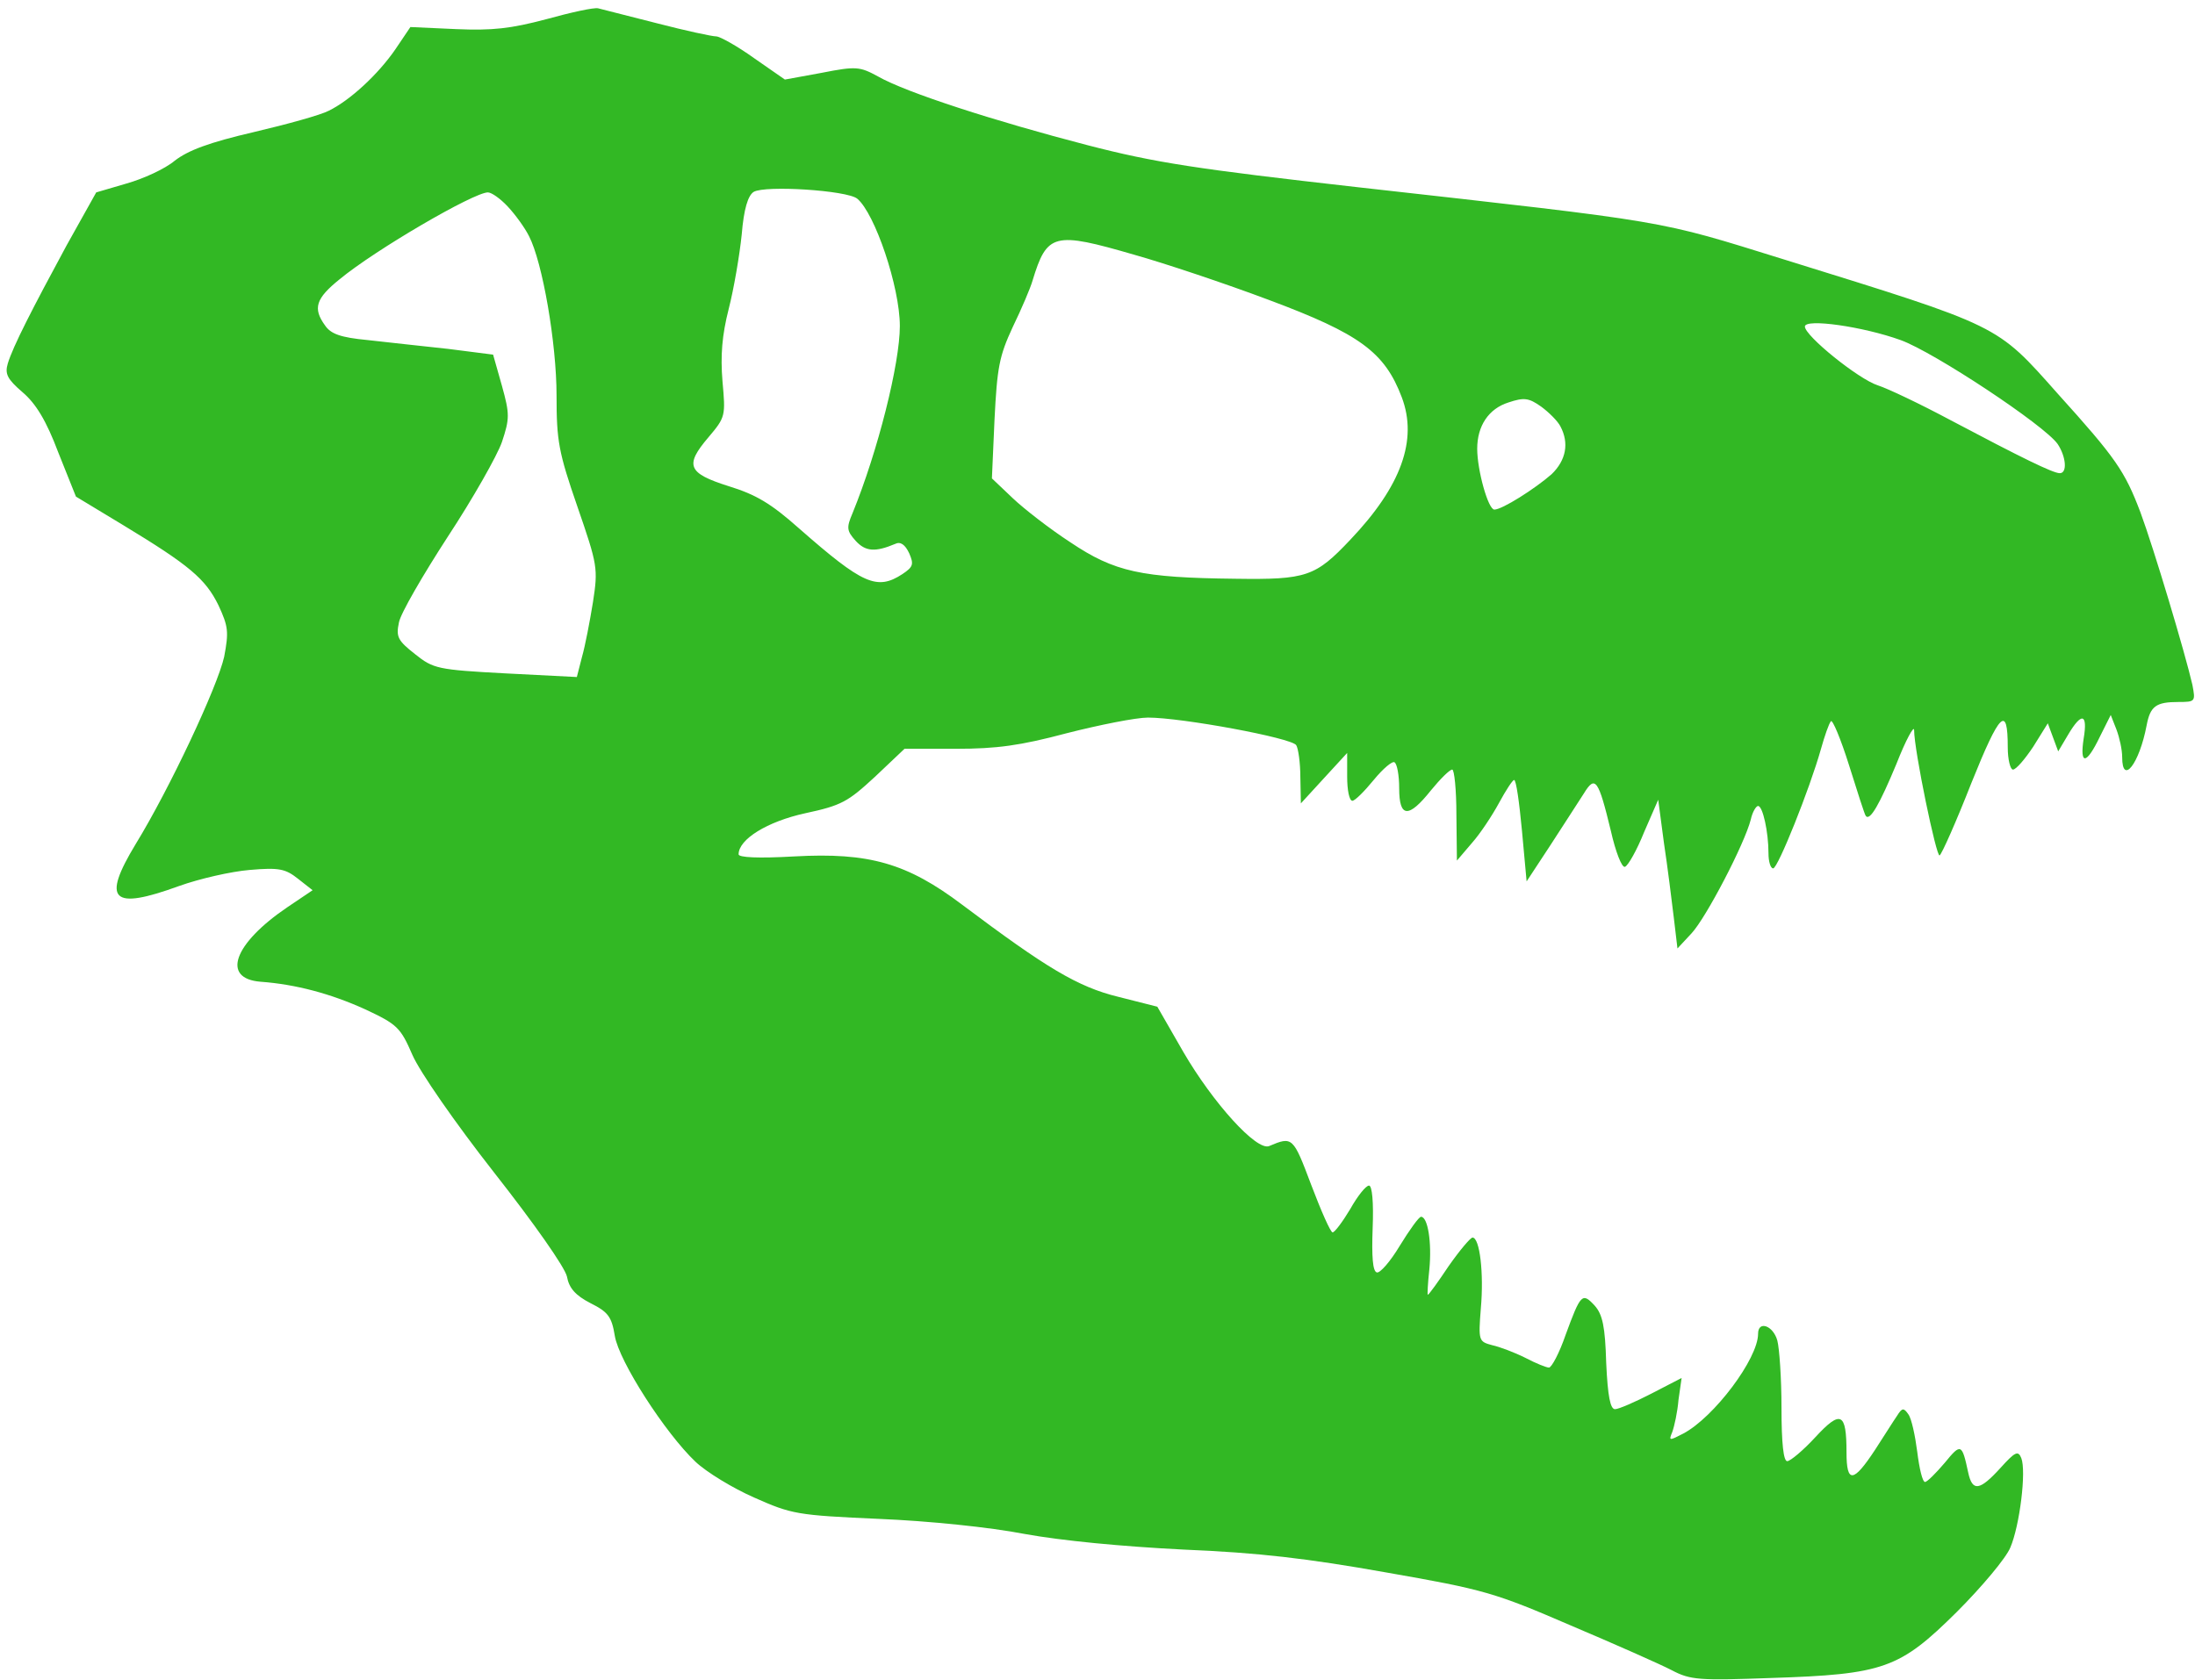
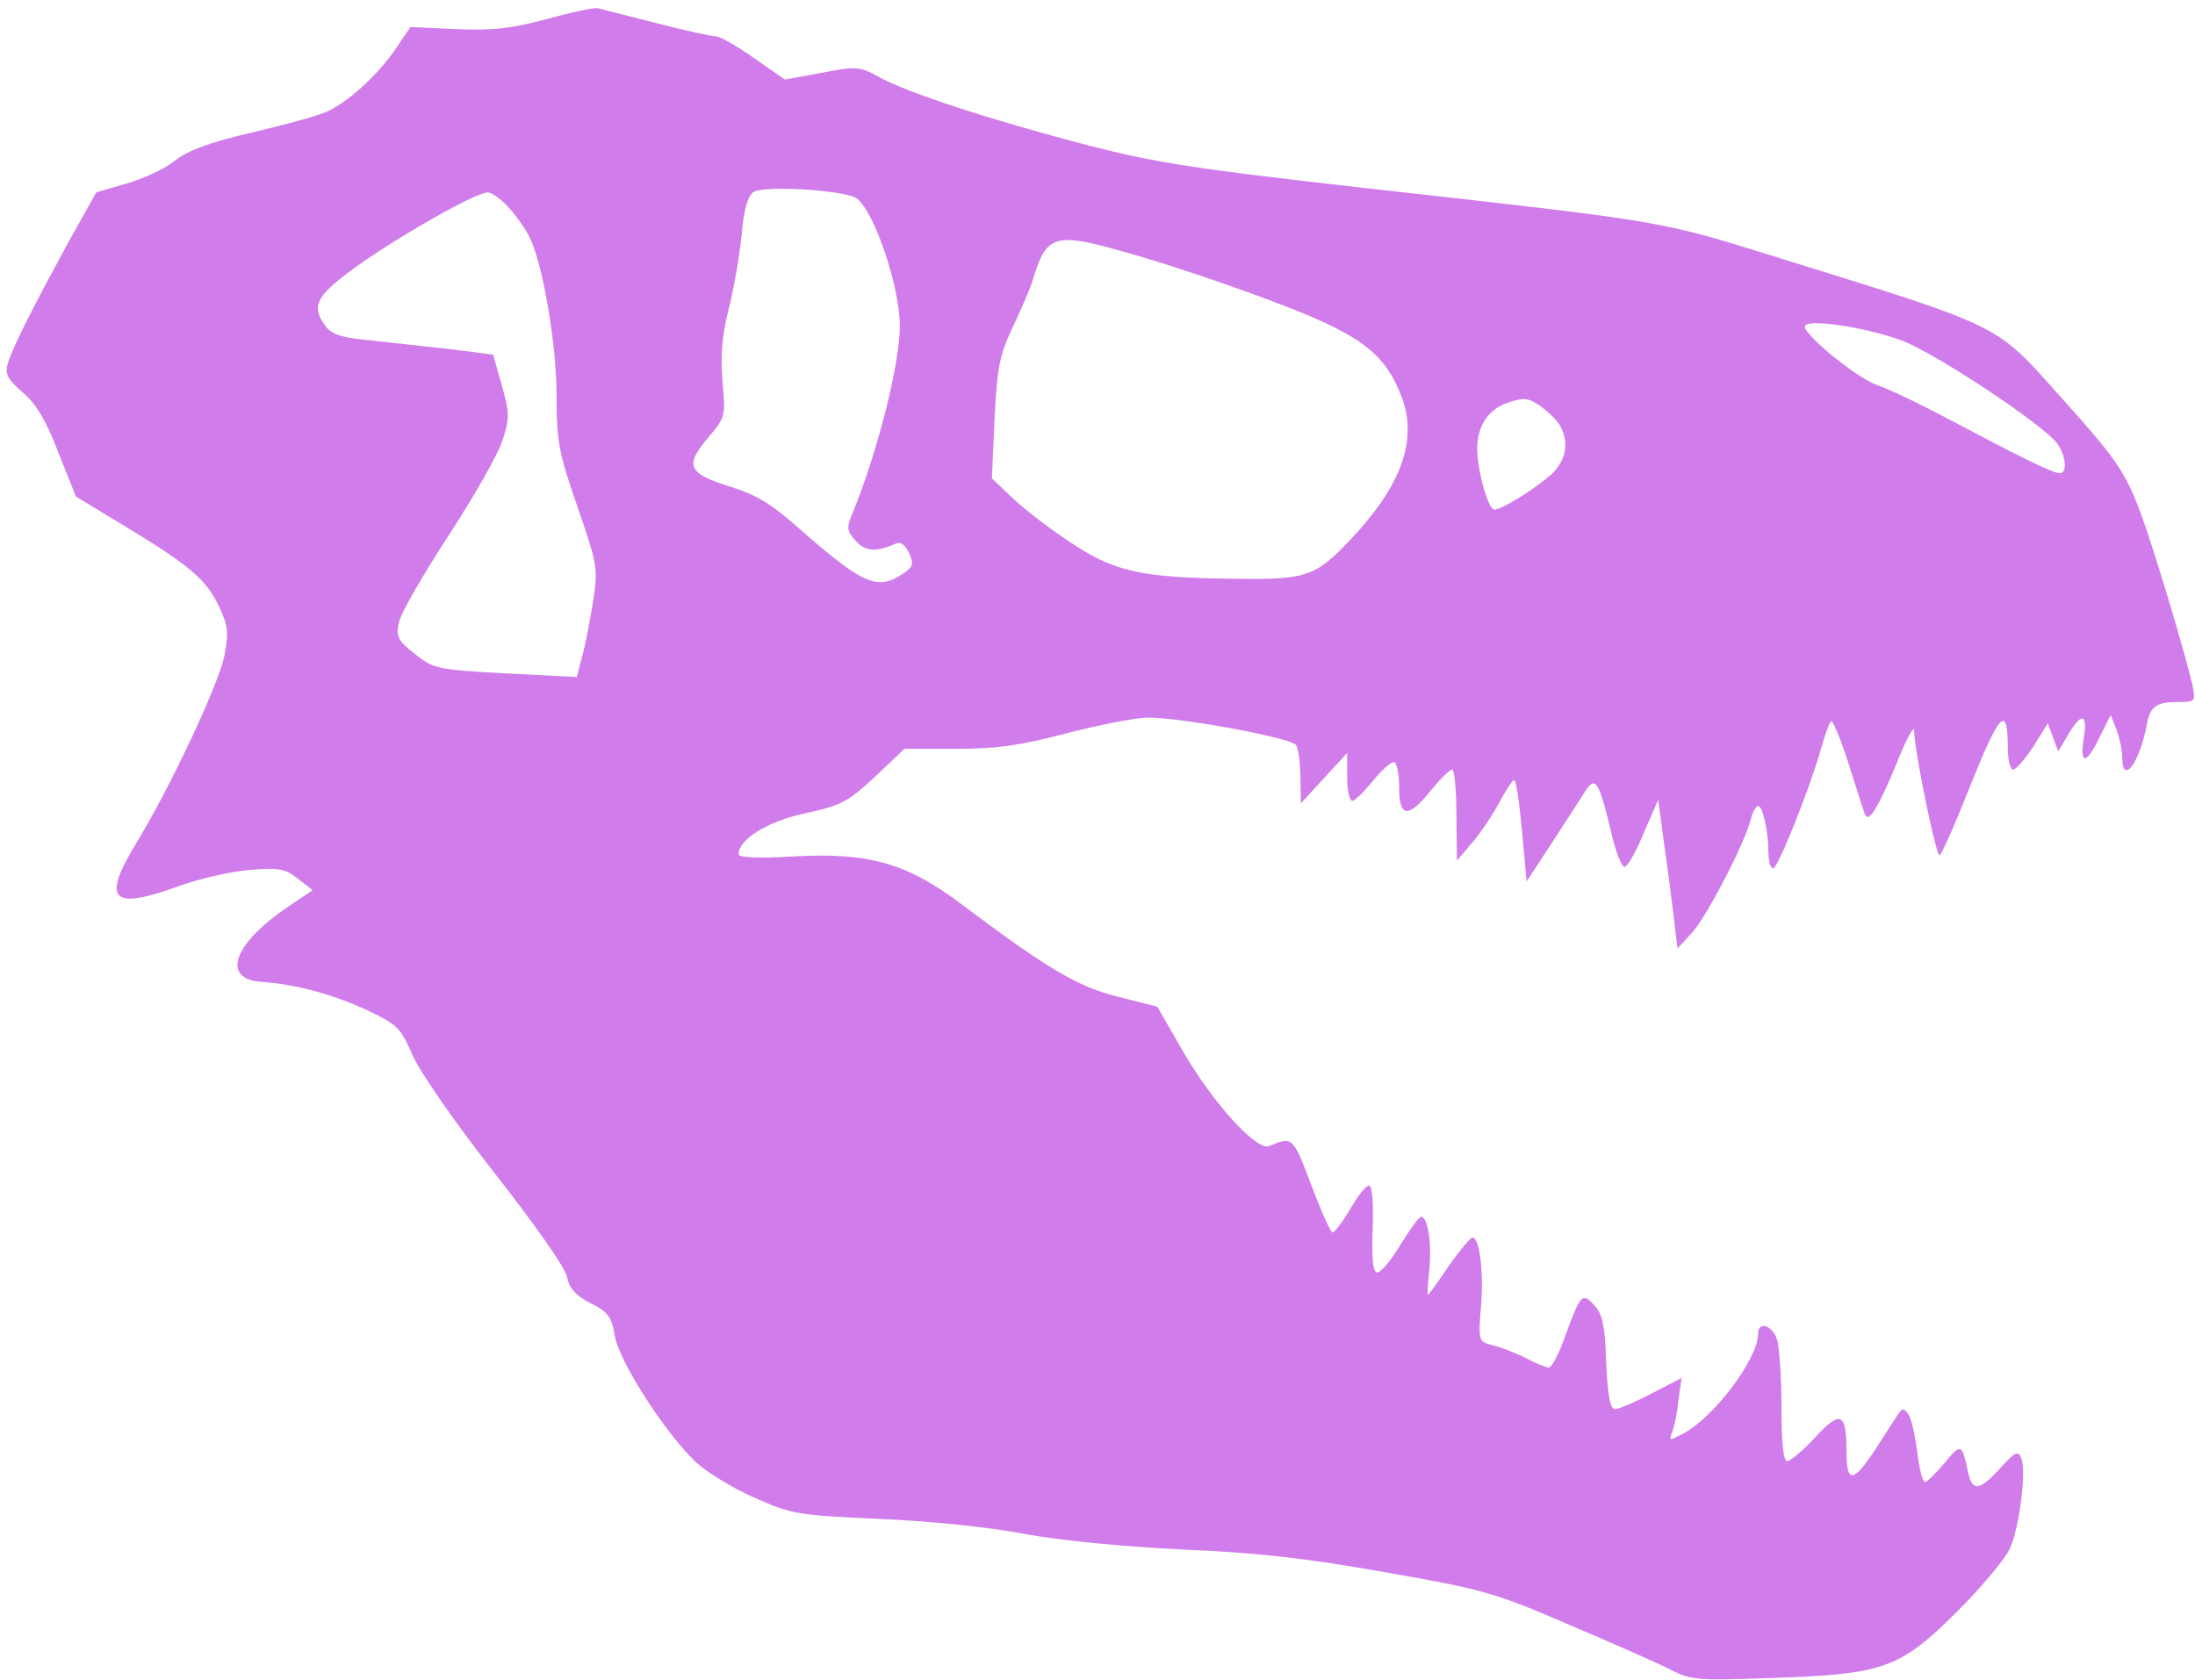
<svg xmlns="http://www.w3.org/2000/svg" version="1.0" width="422pt" height="323pt" viewBox="0 0 422 323" preserveAspectRatio="xMidYMid meet">
-   <g transform="translate(0,323) scale(0.1,-0.1)" fill="#32B824" stroke="none">
+   <g transform="translate(0,323) scale(0.1,-0.1)" fill="#d17ceb" stroke="none">
    <path d="M1050 3193 c-68 -18 -103 -22 -173 -19 l-88 4 -29 -43 c-33 -48 -87 -98 -128 -118 -15 -8 -80 -26 -144 -41 -86 -20 -126 -35 -152 -55 -19 -16 -61 -35 -93 -44 l-58 -17 -57 -102 c-66 -122 -103 -194 -113 -227 -6 -20 -1 -30 28 -55 26 -22 46 -55 69 -116 l34 -85 91 -55 c127 -77 158 -103 183 -154 19 -41 20 -51 11 -99 -13 -58 -105 -254 -170 -360 -66 -109 -46 -128 83 -81 39 14 100 28 136 31 57 5 69 2 93 -17 l28 -22 -49 -33 c-103 -70 -127 -137 -51 -143 68 -5 135 -23 201 -53 62 -29 68 -35 91 -88 14 -32 81 -129 157 -226 77 -98 136 -182 140 -200 4 -22 16 -36 45 -51 34 -17 41 -26 47 -63 8 -49 97 -187 155 -242 21 -20 72 -51 113 -69 72 -32 82 -34 240 -41 96 -4 213 -16 280 -29 72 -13 186 -24 305 -30 145 -6 238 -17 390 -44 189 -33 209 -39 355 -102 85 -36 173 -75 194 -86 36 -19 53 -20 190 -15 218 7 248 18 358 127 48 48 95 104 103 124 18 42 31 147 21 172 -6 15 -12 12 -40 -19 -40 -44 -54 -46 -62 -9 -12 56 -14 57 -45 19 -17 -20 -34 -37 -38 -37 -5 0 -11 26 -15 58 -4 31 -11 64 -17 72 -9 13 -12 13 -22 -3 -7 -10 -25 -39 -42 -65 -42 -64 -55 -65 -55 -5 0 77 -11 82 -60 29 -23 -25 -48 -46 -54 -46 -7 0 -11 33 -11 103 0 56 -4 114 -8 129 -8 29 -37 39 -37 13 0 -48 -85 -161 -144 -192 -27 -14 -28 -14 -21 3 4 11 10 38 12 62 l6 42 -58 -30 c-31 -16 -63 -30 -70 -30 -9 0 -14 24 -17 89 -2 70 -7 93 -22 110 -24 26 -27 23 -56 -56 -12 -35 -27 -63 -32 -63 -5 0 -25 8 -46 19 -20 10 -49 21 -63 24 -26 7 -27 8 -22 71 6 67 -2 136 -16 136 -4 0 -25 -25 -46 -55 -20 -30 -38 -55 -40 -55 -1 0 0 22 3 49 5 52 -3 101 -16 101 -4 0 -22 -25 -41 -56 -18 -30 -38 -53 -44 -51 -8 2 -10 31 -8 85 2 50 -1 82 -7 82 -6 0 -22 -20 -36 -45 -15 -25 -30 -45 -34 -45 -4 0 -22 41 -41 91 -35 93 -36 94 -81 75 -24 -10 -108 83 -165 181 l-50 87 -75 19 c-78 19 -139 56 -300 177 -106 80 -179 101 -323 93 -70 -4 -107 -2 -107 4 0 29 55 63 128 79 70 15 82 22 134 70 l57 54 99 0 c78 0 123 6 213 30 63 16 133 30 156 30 65 0 276 -39 285 -53 4 -6 8 -34 8 -62 l1 -50 44 48 45 49 0 -46 c0 -25 4 -46 10 -46 5 0 23 18 41 40 18 22 36 37 40 34 5 -3 9 -25 9 -50 0 -57 18 -58 61 -4 18 22 36 40 41 40 4 0 8 -39 8 -87 l1 -88 29 34 c16 18 39 53 52 77 13 24 26 44 29 44 4 0 10 -44 15 -97 l9 -98 46 70 c25 39 54 83 64 99 22 36 28 27 52 -72 9 -40 21 -71 27 -69 6 2 23 32 37 67 l27 62 11 -83 c7 -46 15 -111 19 -144 l7 -59 27 29 c28 30 102 172 114 219 3 14 10 26 14 26 9 0 20 -50 20 -91 0 -16 4 -29 9 -29 9 0 70 152 92 230 7 25 15 48 19 53 3 4 19 -34 35 -85 16 -51 30 -95 32 -97 8 -11 27 23 59 100 18 46 34 75 34 65 0 -39 43 -246 49 -241 4 2 32 65 61 139 55 137 70 151 70 69 0 -24 5 -43 10 -43 6 0 23 20 39 44 l28 45 10 -27 10 -27 19 32 c26 44 38 41 30 -7 -8 -52 5 -51 31 3 l21 42 11 -28 c6 -16 11 -39 11 -53 0 -55 33 -13 47 61 7 37 18 45 61 45 33 0 33 1 27 33 -14 61 -74 262 -100 332 -30 79 -47 104 -159 228 -119 134 -108 128 -526 258 -248 77 -214 71 -820 139 -309 35 -389 47 -520 81 -177 46 -348 101 -402 132 -35 19 -42 20 -108 7 l-71 -13 -59 41 c-32 23 -66 42 -73 42 -8 0 -59 11 -113 25 -55 14 -106 27 -114 29 -8 2 -53 -8 -100 -21z m598 -345 c34 -28 82 -170 82 -245 0 -72 -42 -240 -91 -360 -12 -28 -11 -34 6 -53 19 -21 38 -22 76 -6 10 5 19 -1 27 -18 9 -21 8 -26 -13 -40 -49 -32 -76 -20 -199 88 -54 48 -83 65 -135 81 -79 25 -85 40 -39 94 33 39 33 41 27 108 -4 49 -1 88 12 139 10 39 21 104 25 143 4 49 12 75 23 82 22 13 179 3 199 -13z m-672 -15 c15 -16 33 -41 41 -57 26 -50 53 -206 53 -307 0 -87 4 -109 40 -213 39 -113 40 -119 30 -184 -6 -37 -15 -84 -21 -105 l-10 -39 -137 7 c-131 7 -139 9 -174 37 -33 26 -37 33 -31 61 3 17 46 91 94 165 48 73 95 156 104 182 15 45 15 54 0 108 l-17 60 -86 11 c-48 5 -118 13 -155 17 -53 5 -71 12 -82 28 -24 33 -18 52 28 89 69 57 258 167 285 167 7 0 24 -12 38 -27z m1205 -93 c57 -16 174 -55 259 -87 174 -65 222 -100 255 -187 31 -82 -1 -171 -99 -274 -67 -71 -84 -77 -221 -75 -181 2 -232 13 -317 70 -40 26 -90 65 -111 85 l-40 38 5 113 c5 100 9 122 35 178 17 35 34 75 38 89 28 92 41 95 196 50z m1473 -164 c64 -23 277 -164 302 -200 16 -24 19 -56 4 -56 -13 0 -74 30 -210 102 -58 31 -121 61 -140 67 -37 12 -140 95 -140 113 0 16 112 0 184 -26z m-654 -166 c17 -32 11 -65 -17 -92 -32 -28 -95 -68 -110 -68 -12 0 -33 76 -33 117 0 44 22 77 60 89 30 10 39 9 63 -8 15 -11 32 -28 37 -38z" />
  </g>
</svg>
